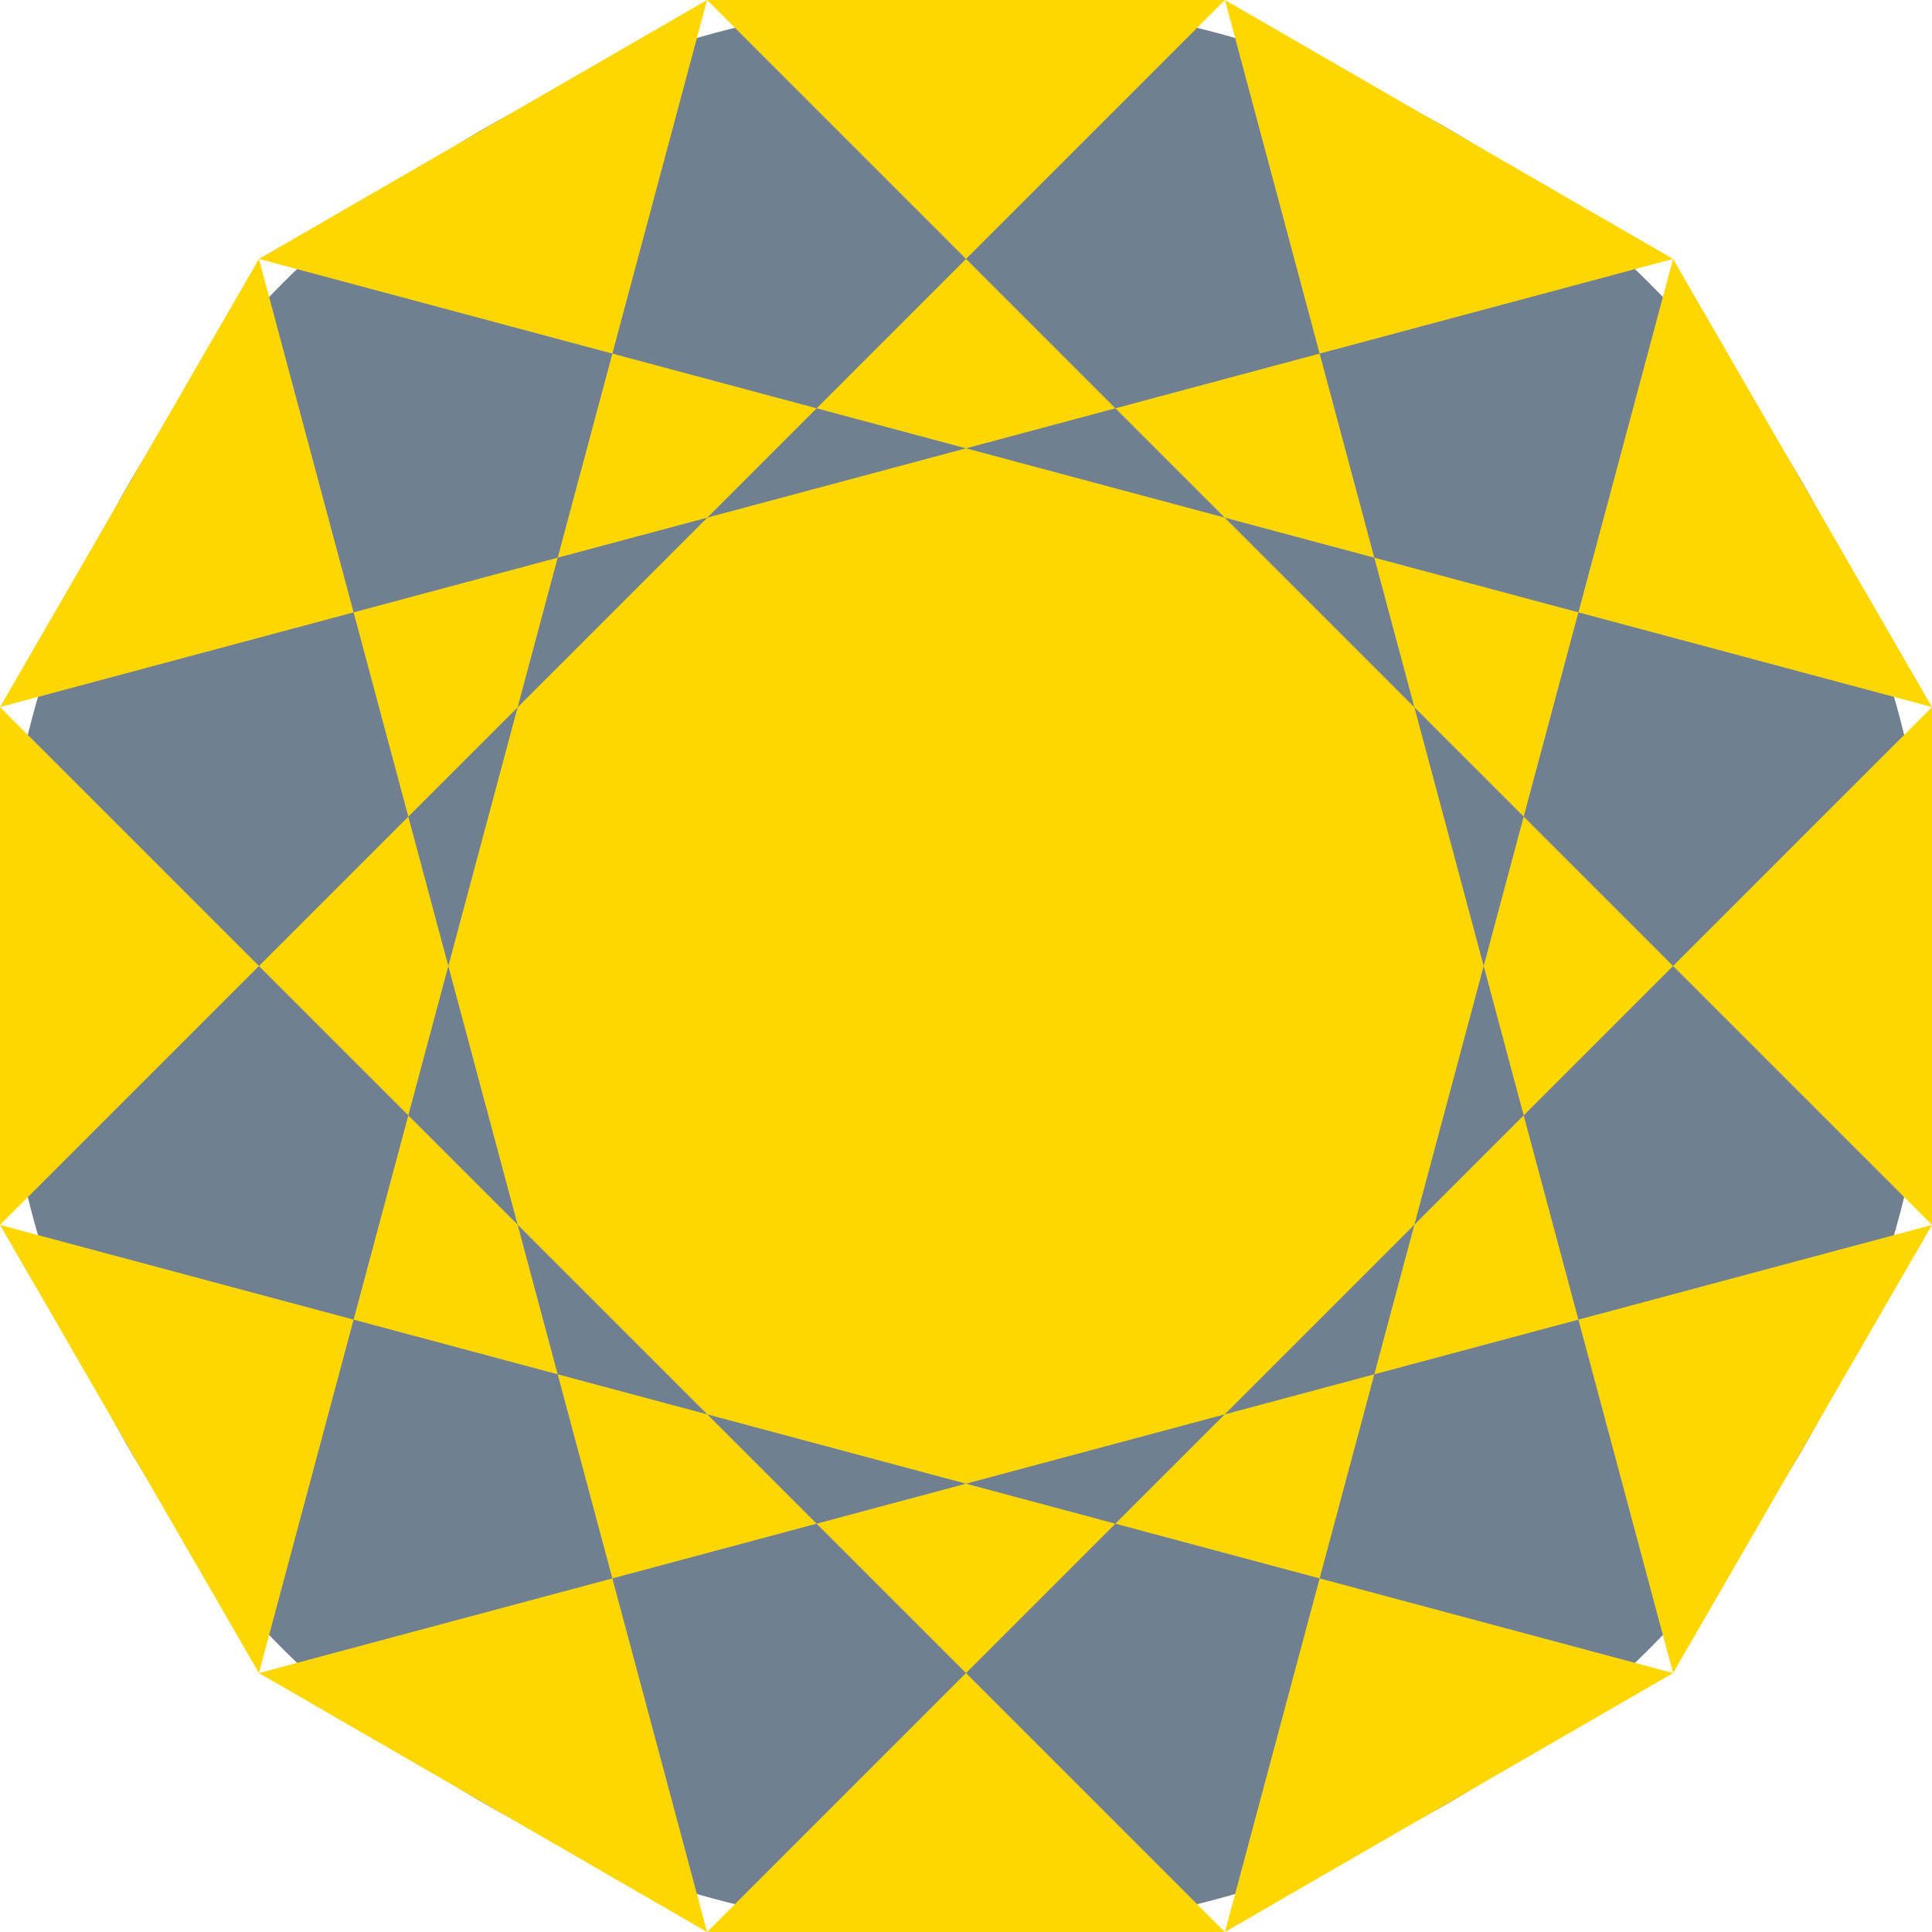
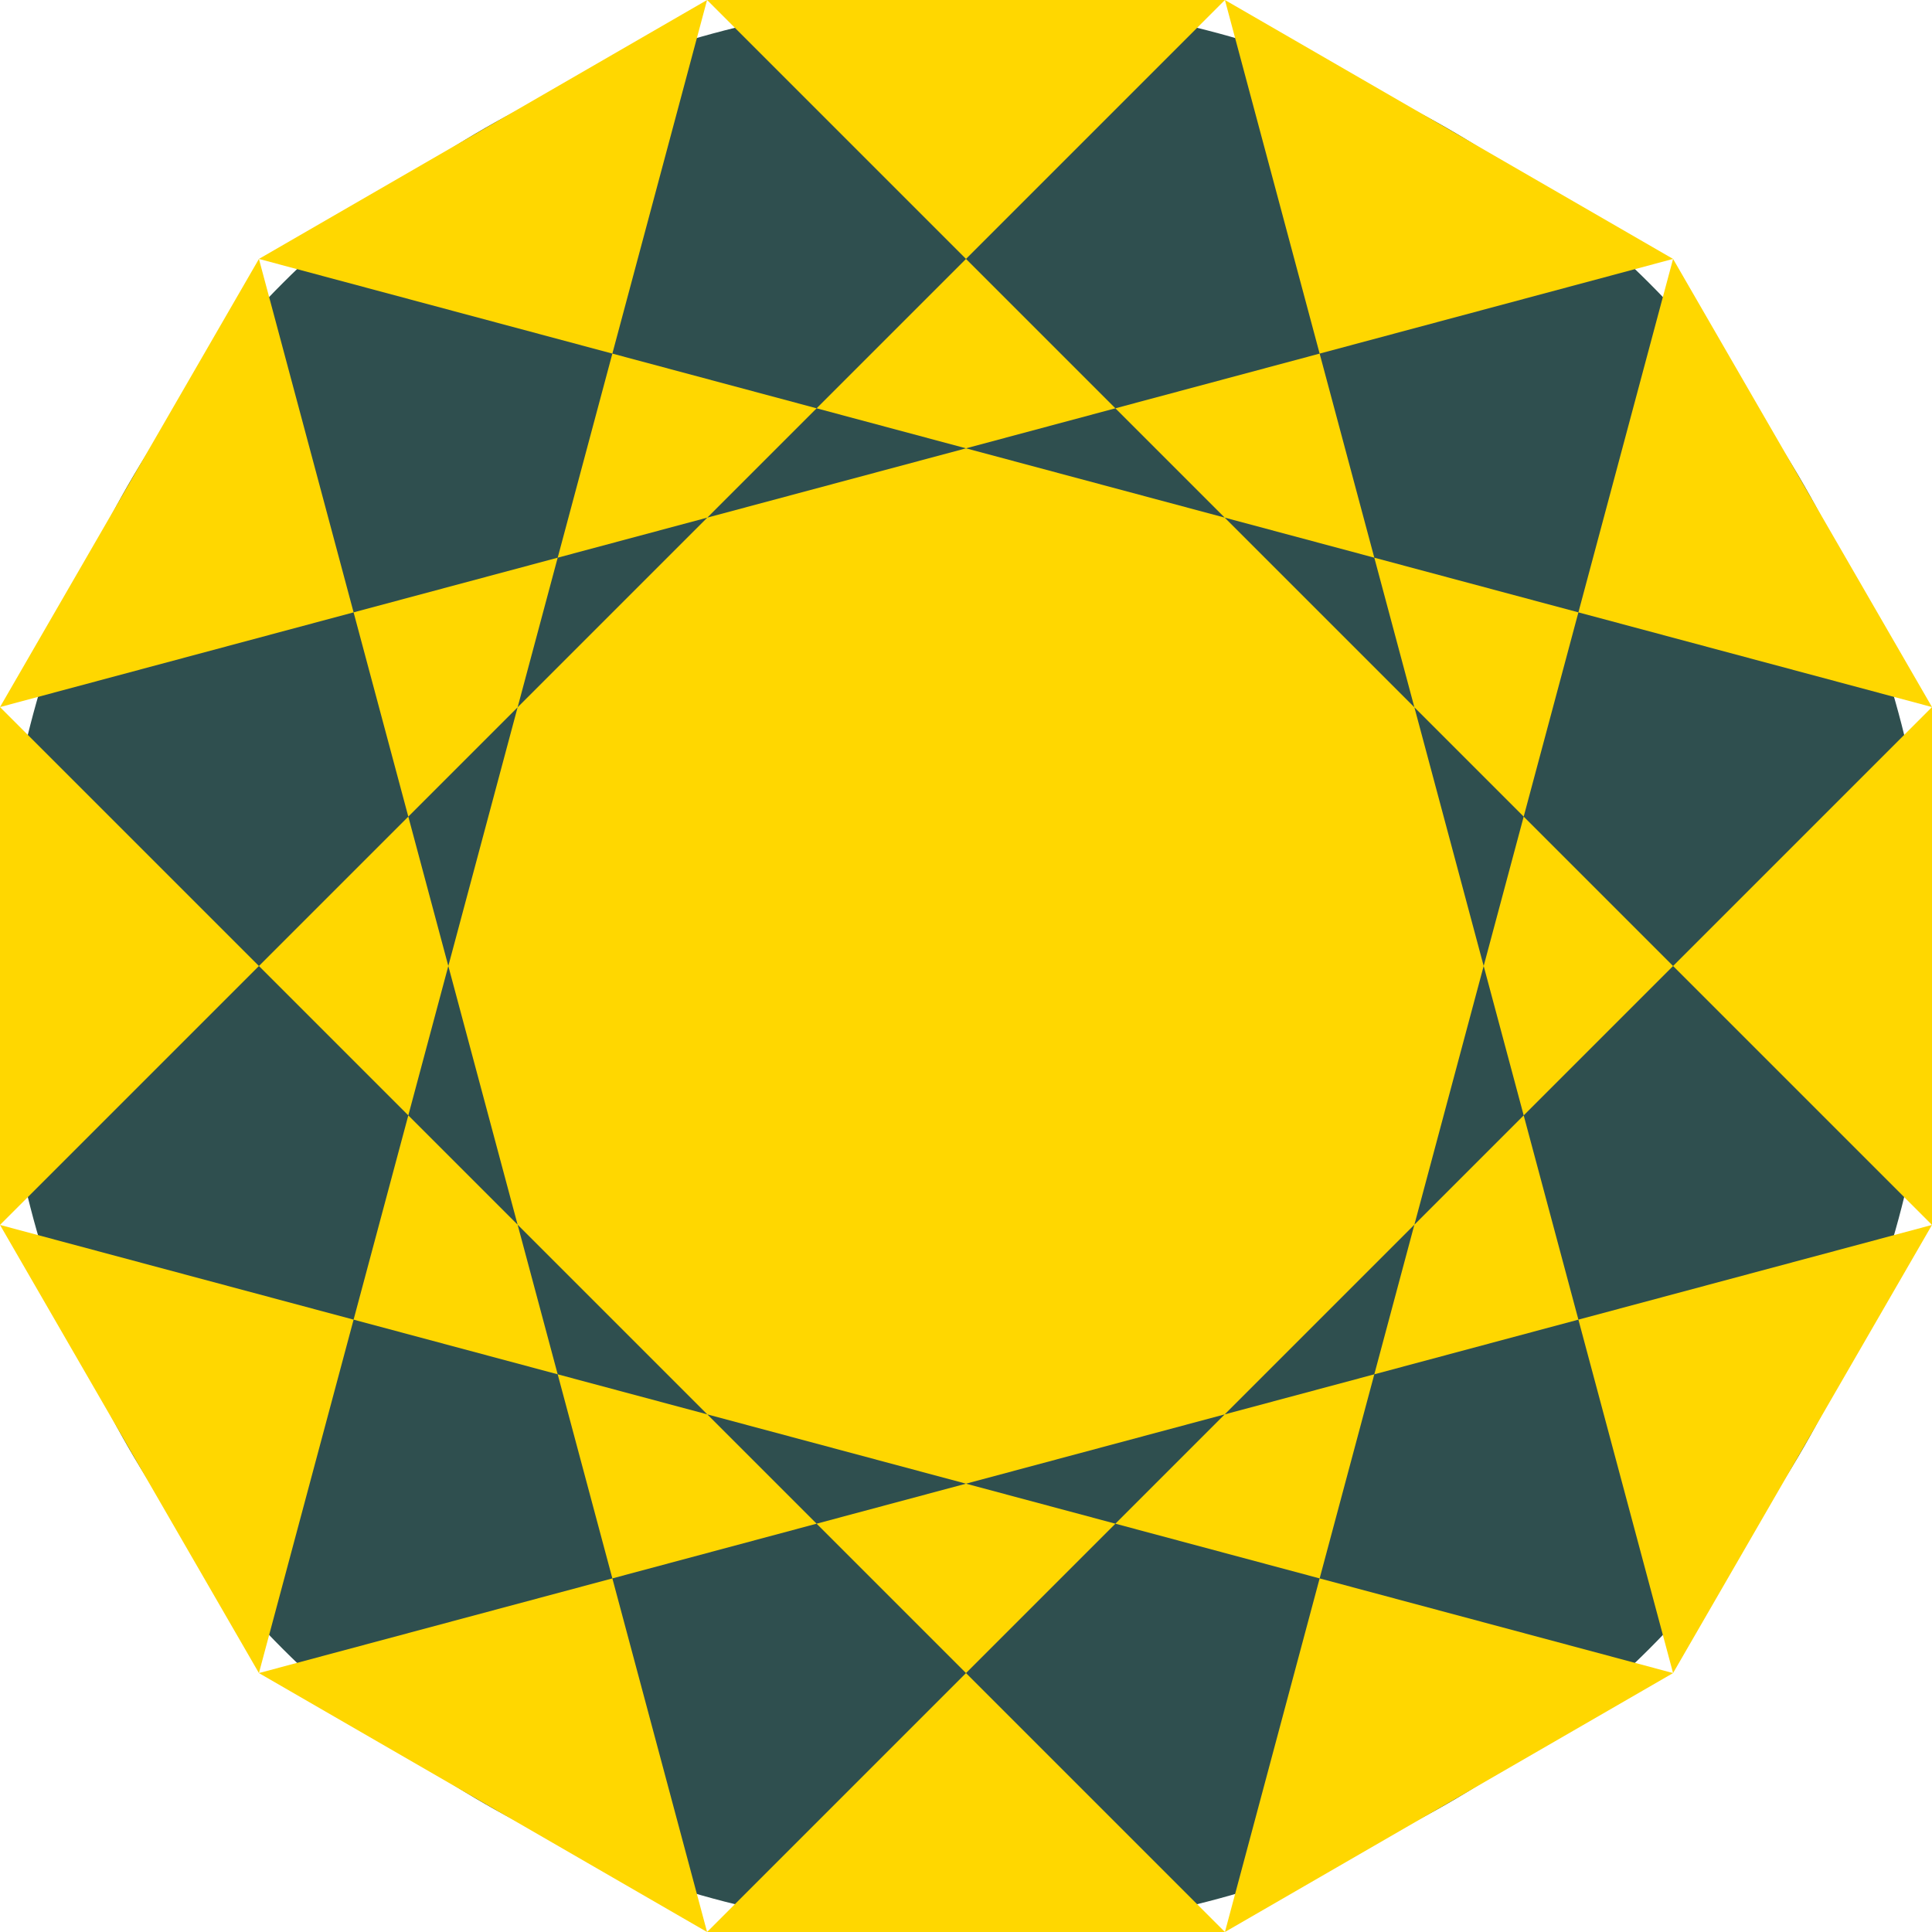
<svg xmlns="http://www.w3.org/2000/svg" viewBox="-97 -97 194 194" width="100%" height="100%" preserveAspectRatio="xMidYMid meet">
-   <circle cx="0" cy="0" r="97" fill="slategrey" />
+   <circle cx="0" cy="0" r="97" fill="darkslategrey" />
  <polygon style="fill: gold; fill-rule: evenodd;" points="-26,-97 26,-97 71,71 26,97 -97,-26 -71,-71 97,-26 97,26 -71,71 -97,26 26,-97 71,-71 26,97 -26,97 -71,-71 -26,-97 97,26 71,71 -97,26 -97,-26 71,-71 97,-26 -26,97 -71,71 " />
</svg>
